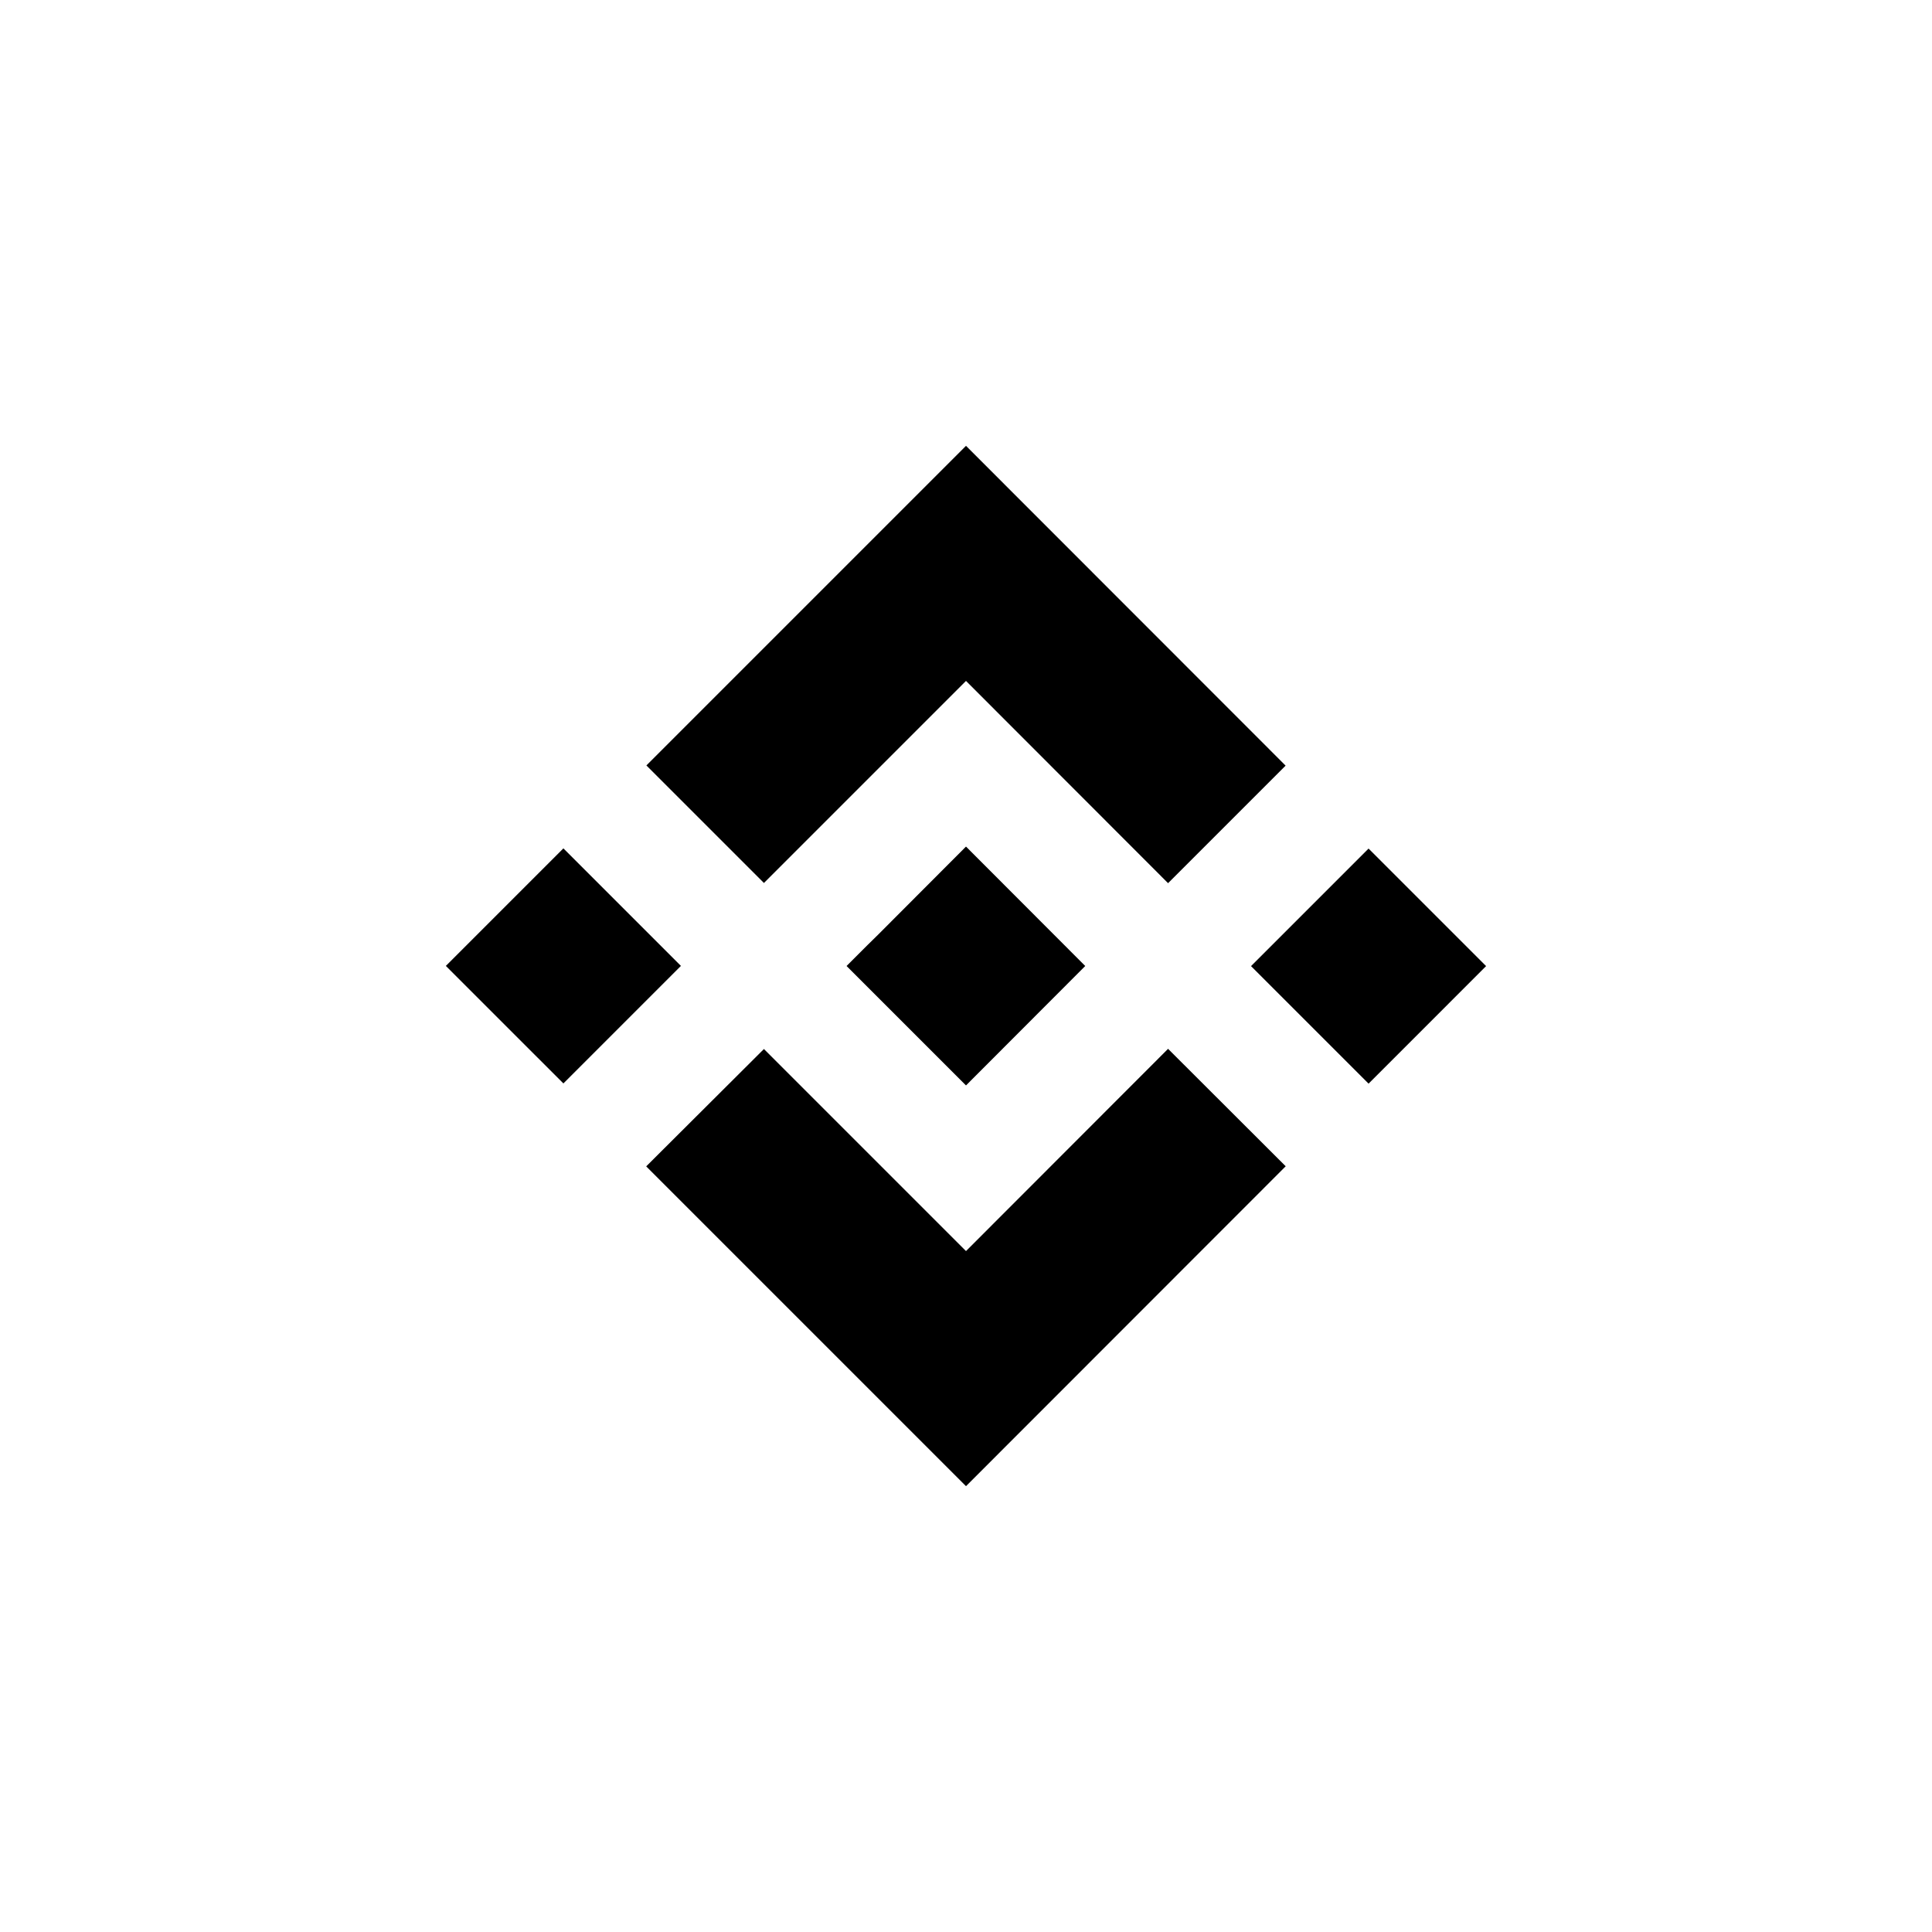
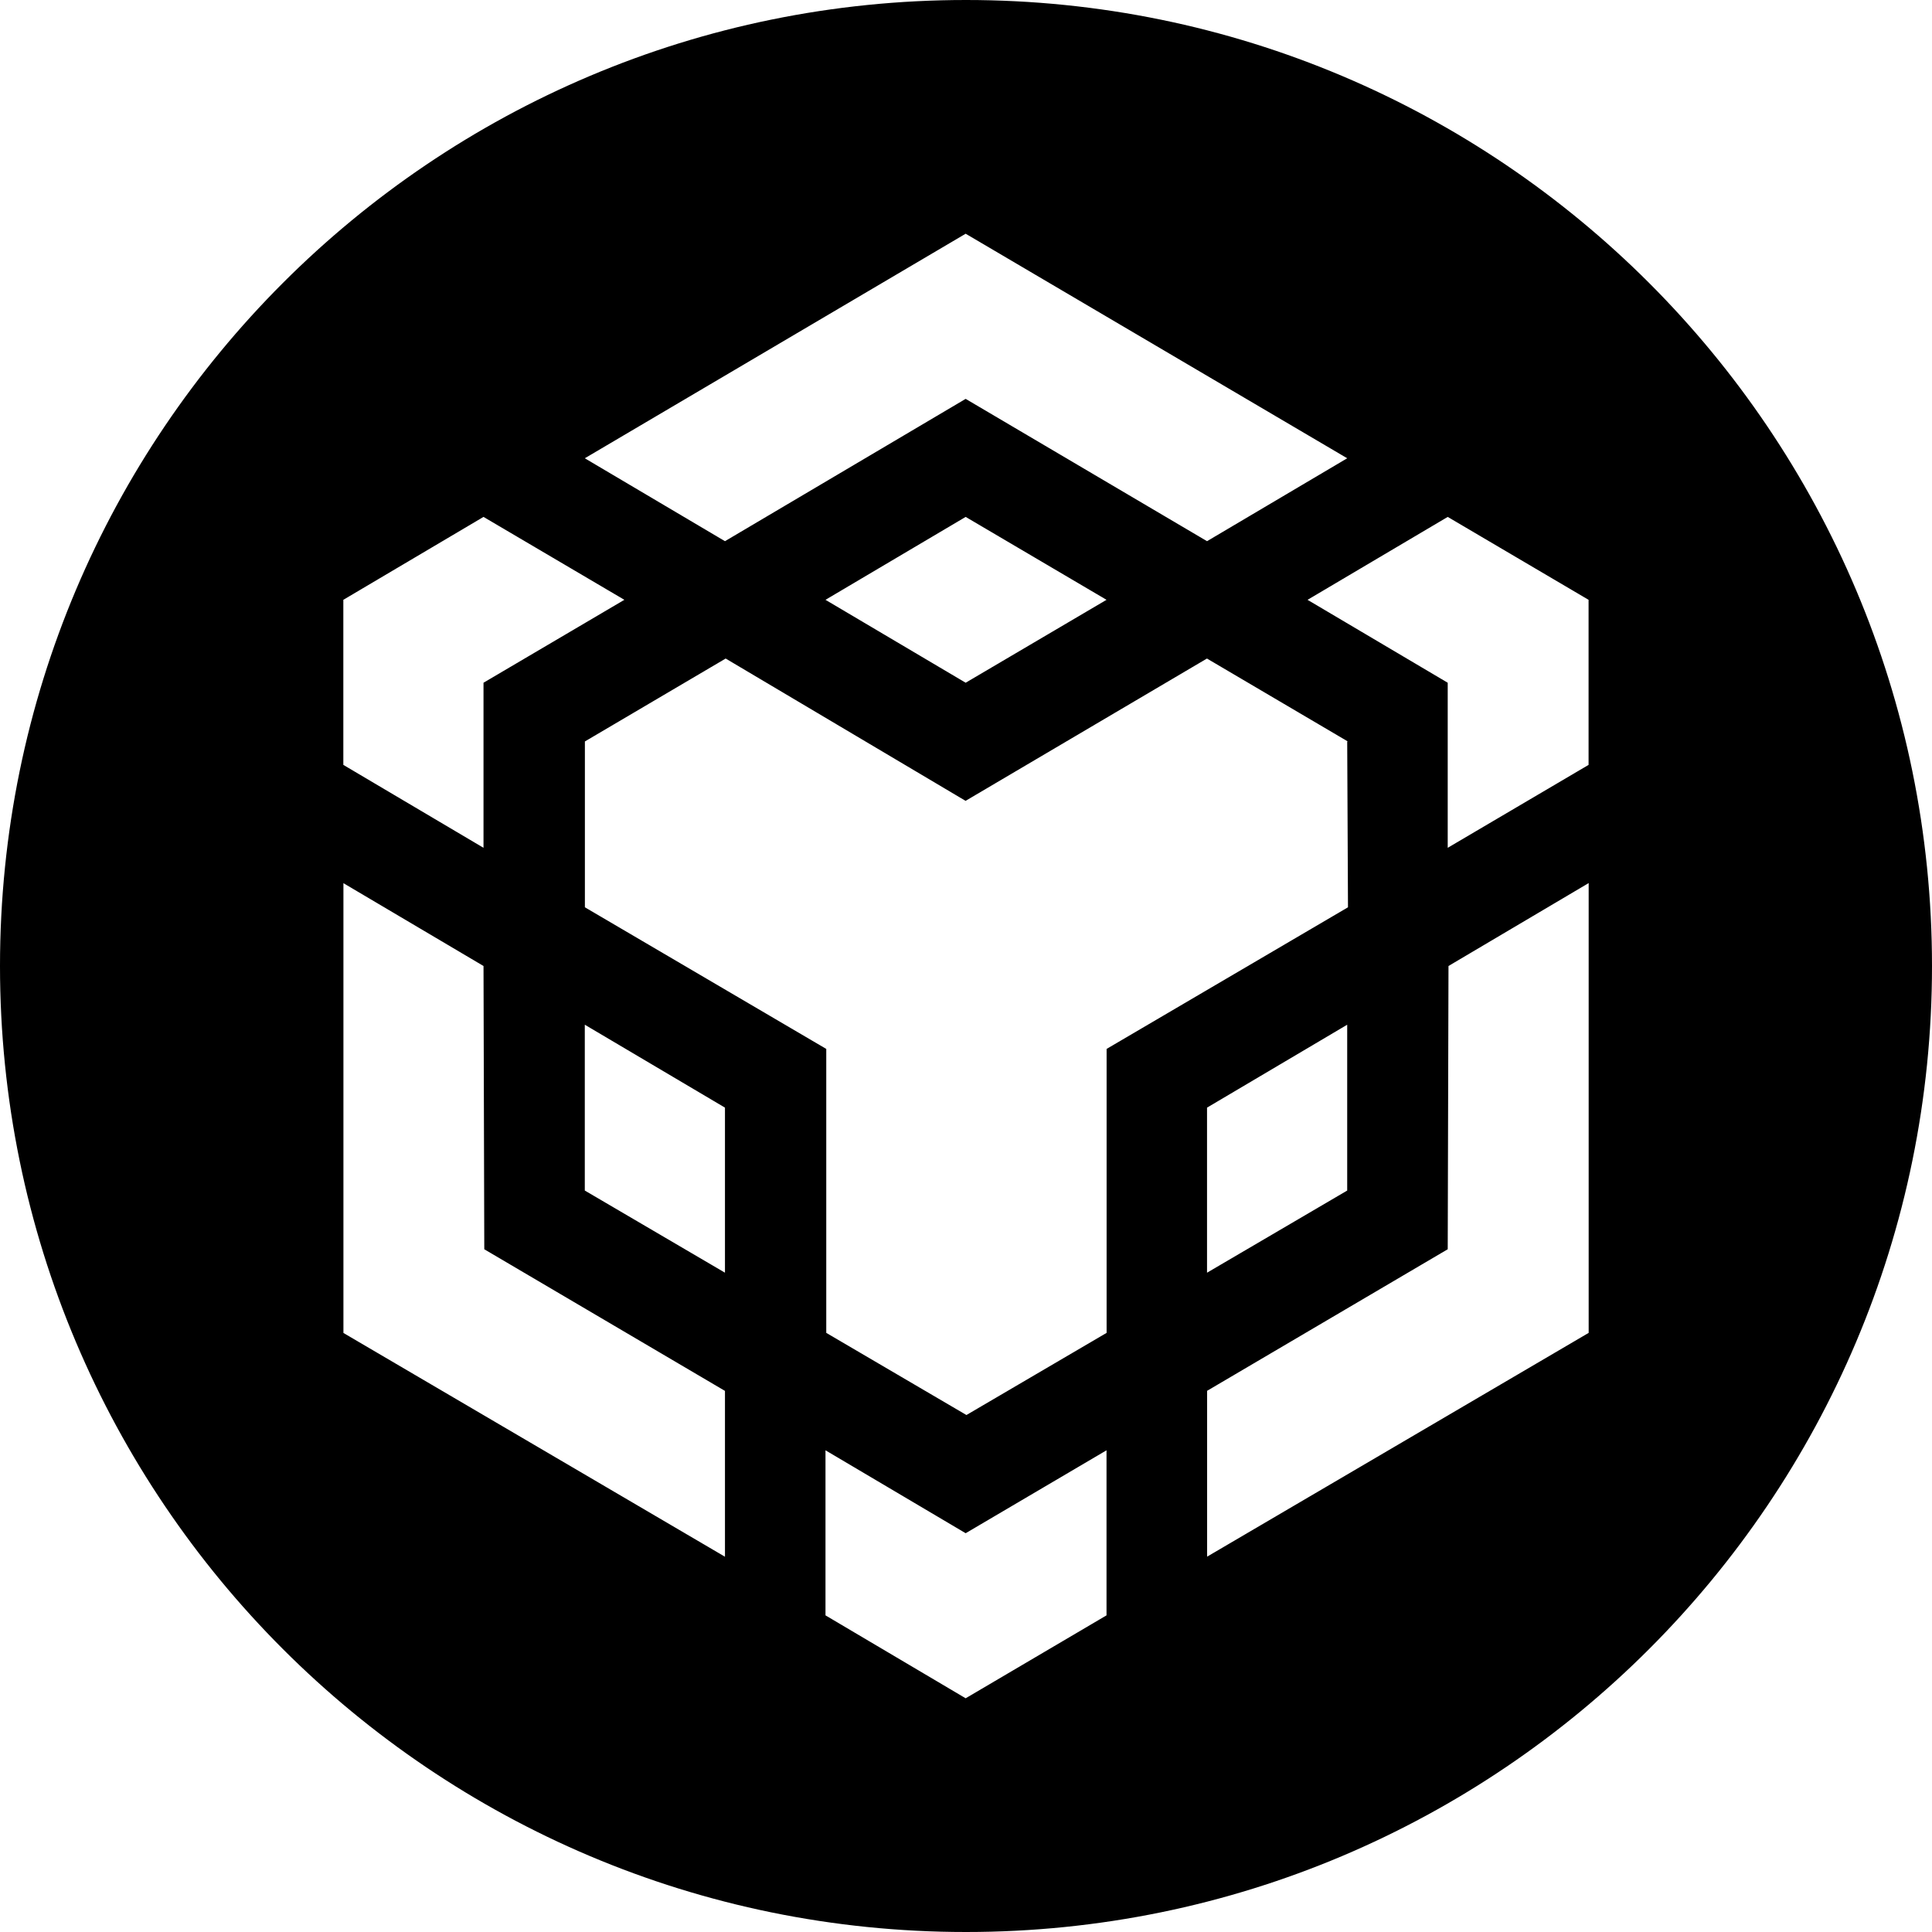
- <svg xmlns="http://www.w3.org/2000/svg" viewBox="0 0 1024 1024">
-   <g>
-     <path class="st1" d="M404.9 468 512 360.9l107.1 107.2 62.3-62.3L512 236.3 342.6 405.7z" />
-     <path transform="rotate(-45.001 298.629 511.998)" class="st1" d="M254.6 467.9h88.1V556h-88.1z" />
-     <path class="st1" d="M404.9 556 512 663.1l107.1-107.2 62.4 62.3h-.1L512 787.7 342.6 618.3l-.1-.1z" />
-     <path transform="rotate(-45.001 725.364 512.032)" class="st1" d="M681.3 468h88.1v88.1h-88.1z" />
-     <path class="st1" d="M575.2 512 512 448.7l-46.7 46.8-5.4 5.3-11.1 11.1-.1.1.1.1 63.2 63.2 63.2-63.3z" />
-   </g>
+ <svg xmlns="http://www.w3.org/2000/svg" viewBox="0 0 2496 2496">
+   <path d="M1248,0C558.7,0,0,558.7,0,1248s558.7,1248,1248,1248,1248-558.7,1248-1248S1937.3,0,1248,0ZM2052.32,774.92v213.25l-181.98,107.13v-213.25l-181.09-107.12,181.09-107.12,181.98,107.12ZM1247.56,301.95l492.93,290.1-181.09,107.12-311.84-183.86-310.95,183.86-181.09-107.12,492.04-290.1ZM1429.54,774.92l-181.98,107.12-181.09-107.12,181.09-107.12,181.98,107.12ZM443.56,774.92l181.09-107.12,181.98,107.12-181.98,107.12v213.25l-181.09-107.12v-213.25ZM755.51,1323.85l181.09,107.12v213.25l-181.09-106.13v-214.25ZM936.61,2011.18l-492.93-289.1v-581.09l180.98,107.01,1,365.96,310.95,182.98v214.25ZM1429.54,2086.92l-181.98,107.13-181.09-107.12v-213.25l181.09,107.12,181.98-107.12v213.25ZM1429.65,1721.97l-181.09,106.13-181.09-106.13v-366.84l-311.84-182.98v-214.25l181.87-107.12,309.95,183.86,311.84-183.86,181.98,107.12h-.78l1,214.25-311.84,182.98v366.84ZM1559.39,1430.98l181.09-107.12v214.25l-181.09,106.13v-213.25ZM2052.44,1721.97l-492.93,289.1v-214.25l310.84-182.87,1-365.96,181.09-107.12v581.09Z" />
</svg>
